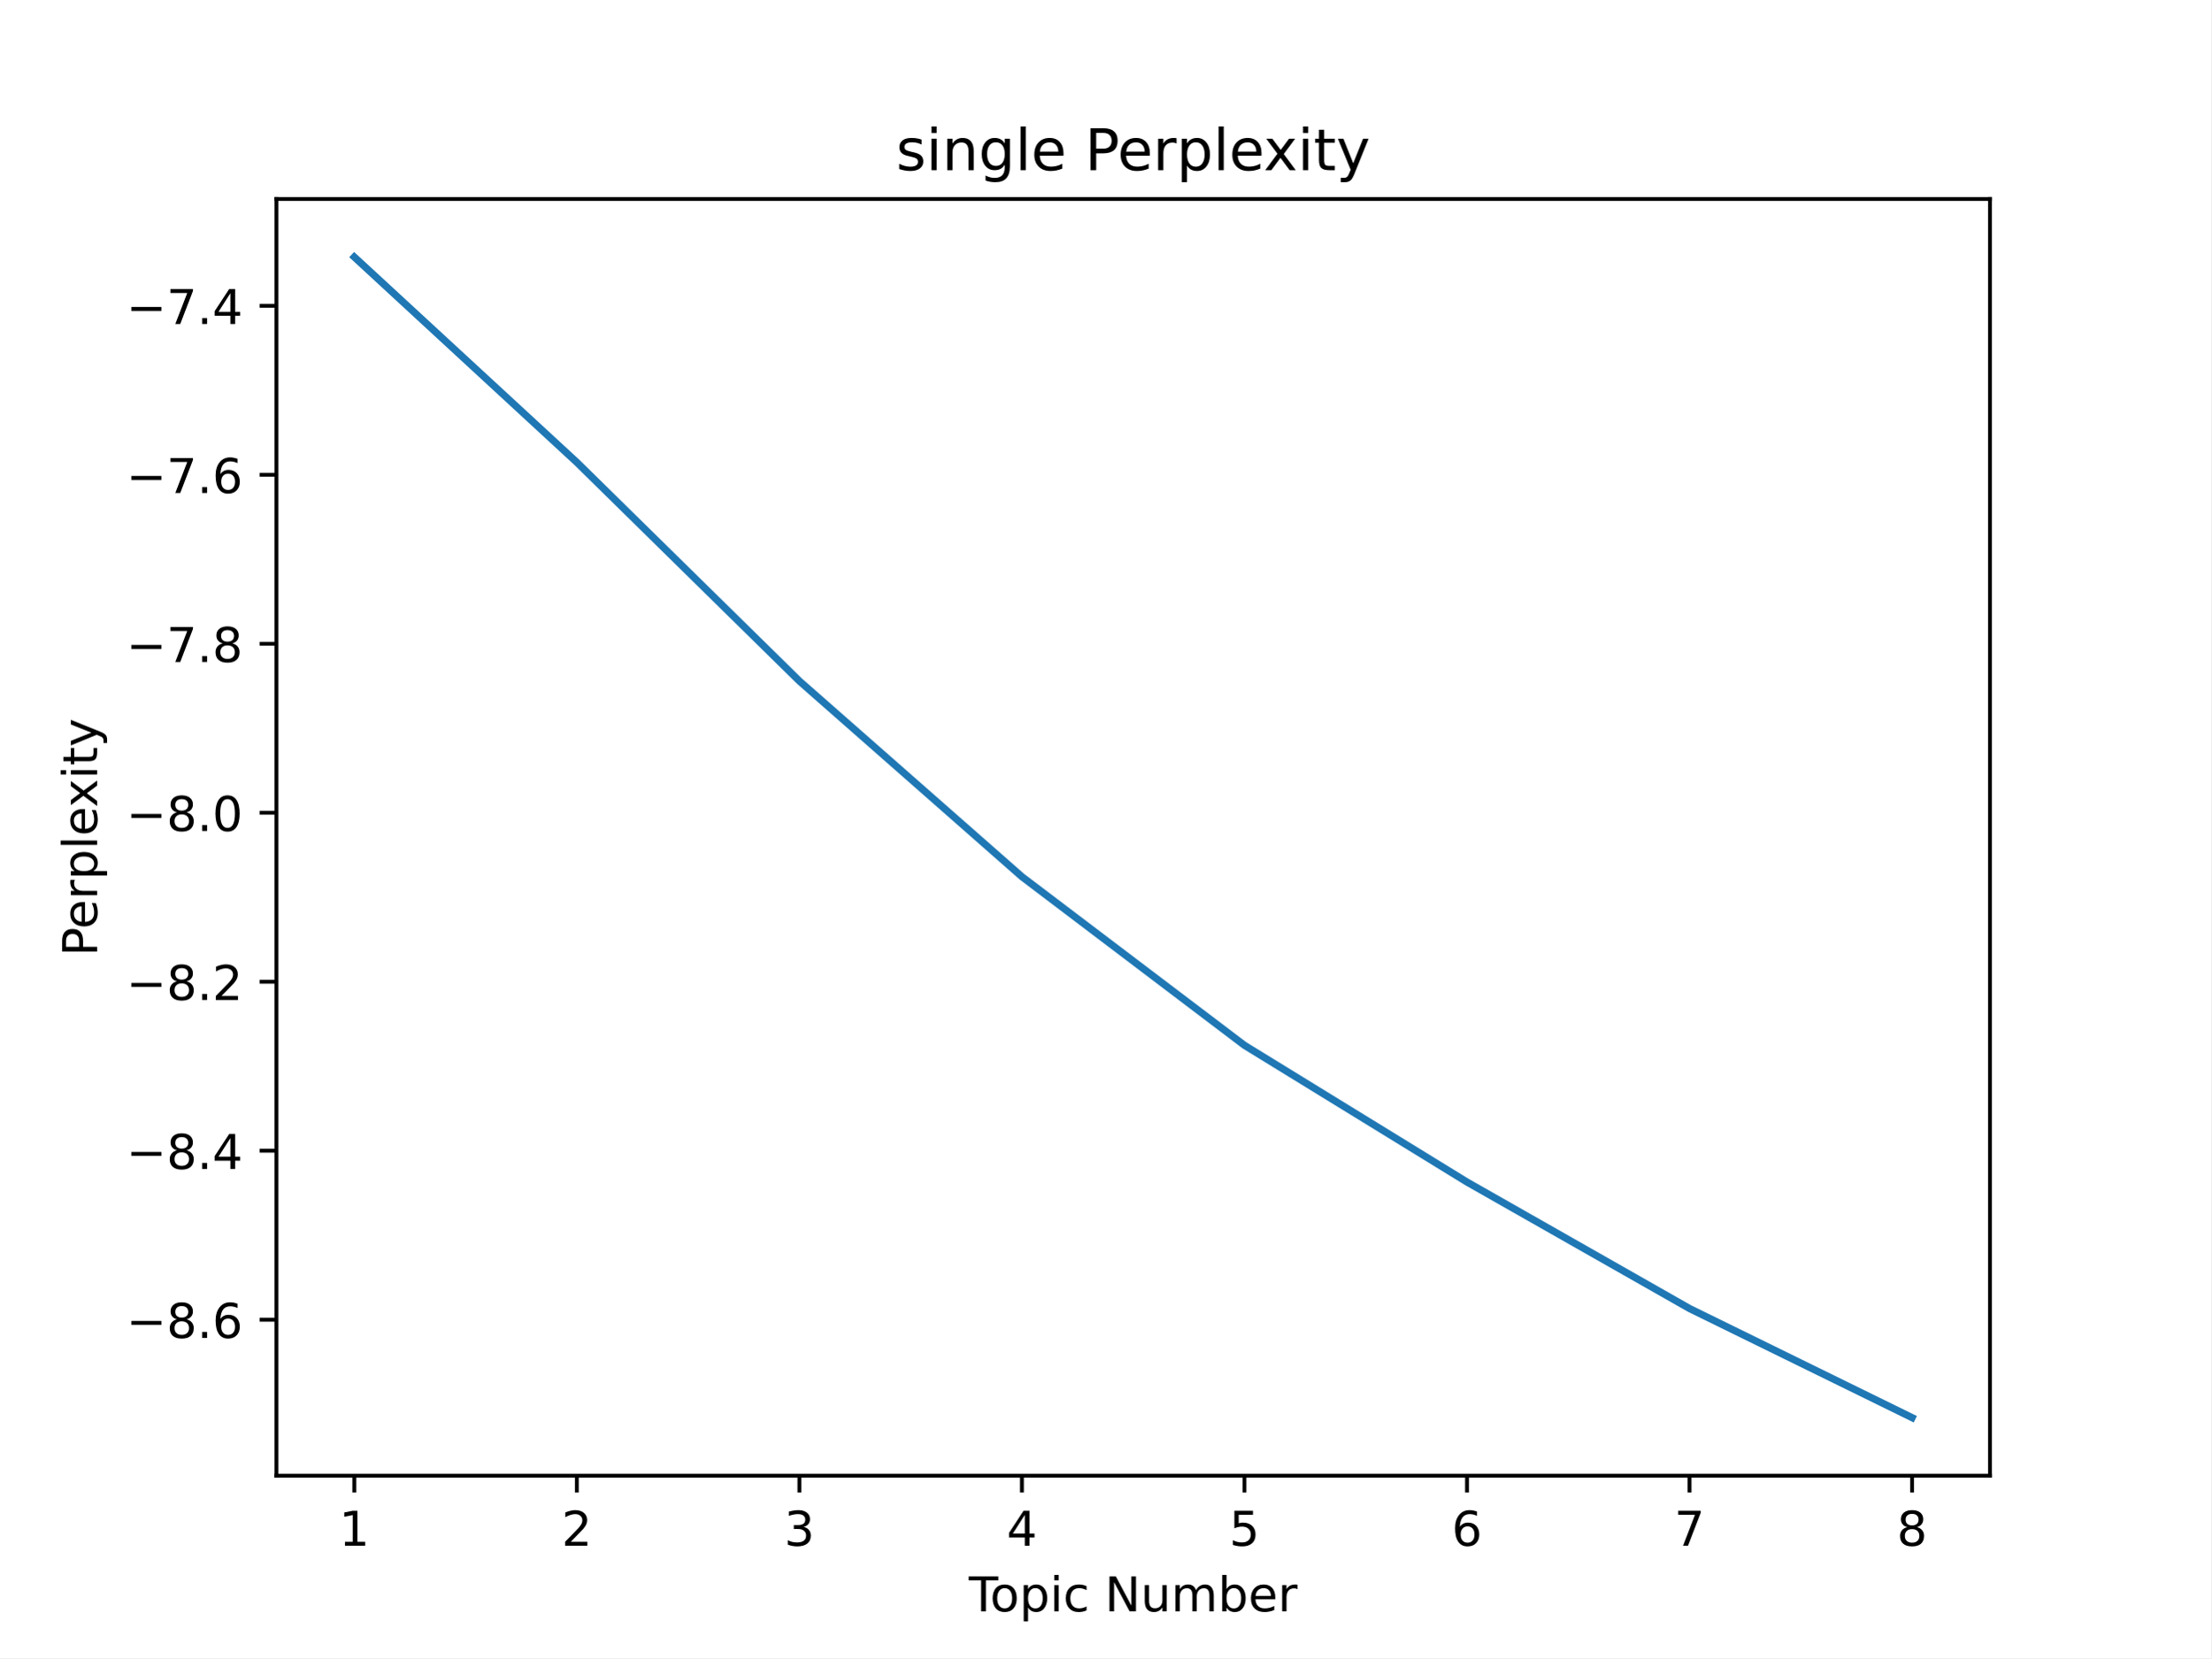
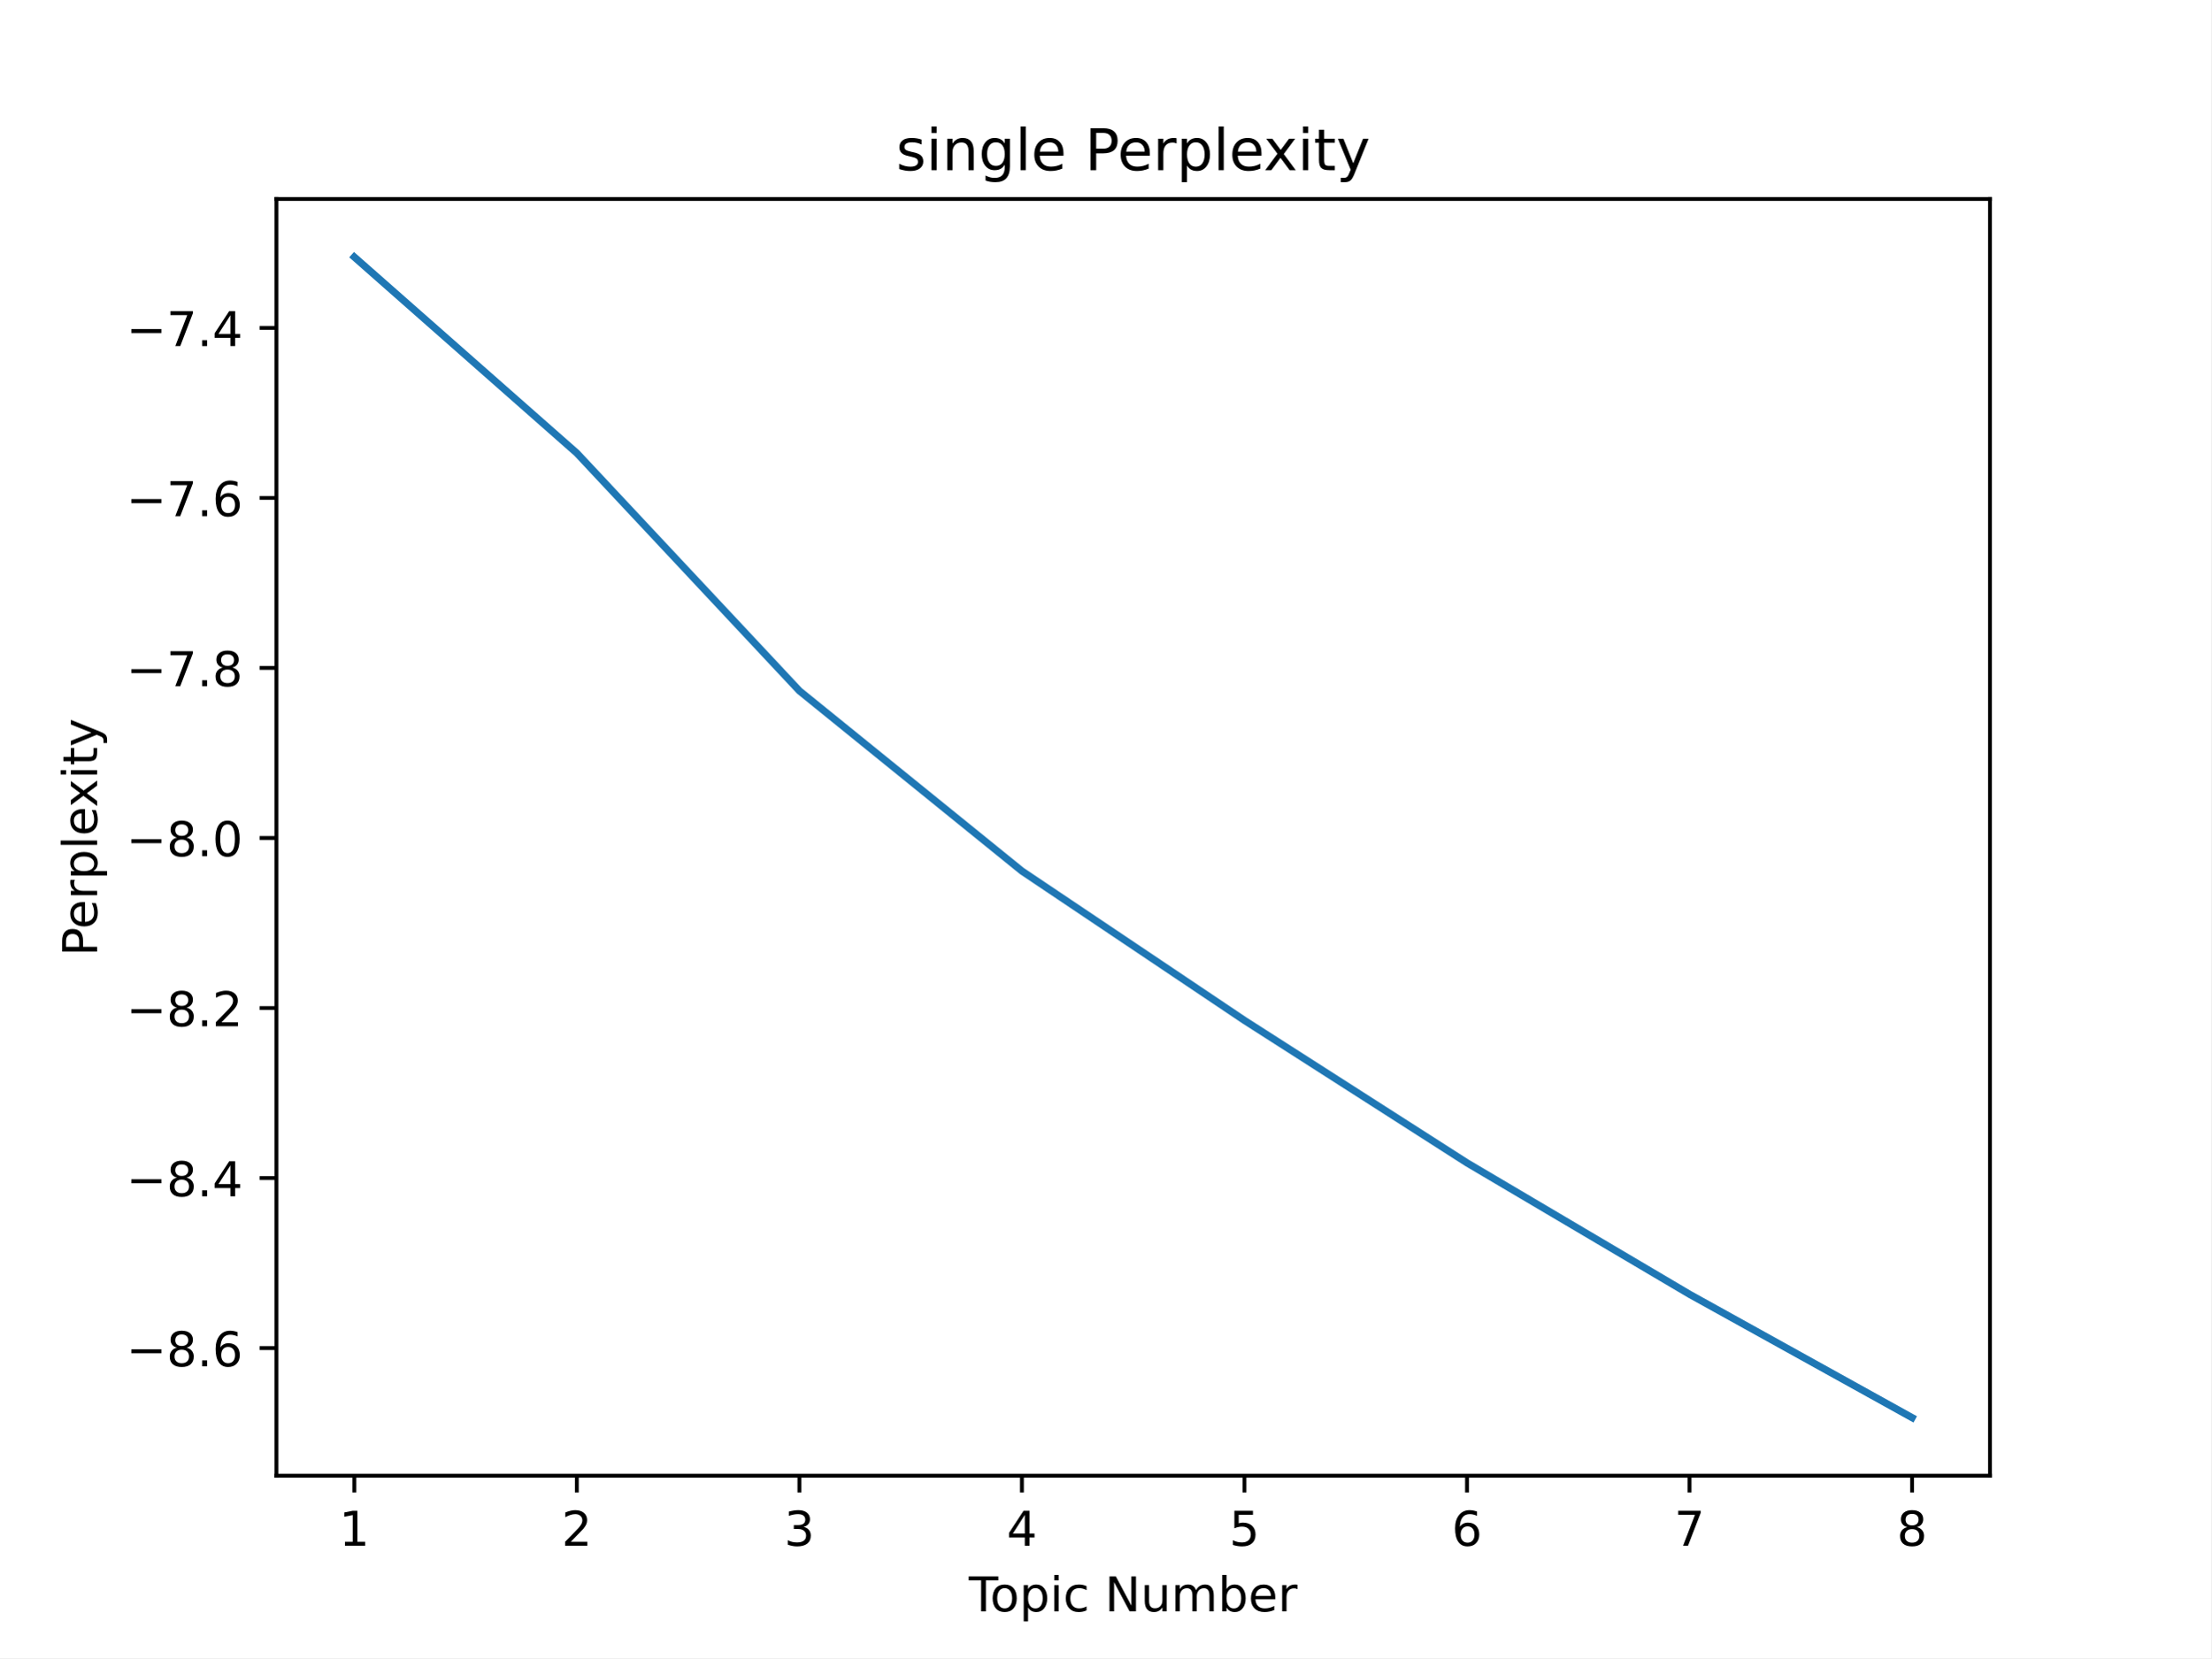
<svg xmlns="http://www.w3.org/2000/svg" xmlns:xlink="http://www.w3.org/1999/xlink" width="460.8pt" height="345.6pt" viewBox="0 0 460.8 345.6" version="1.1">
  <defs>
    <style type="text/css">*{stroke-linejoin: round; stroke-linecap: butt}</style>
  </defs>
  <g id="figure_1">
    <g id="patch_1">
      <path d="M 0 345.6  L 460.8 345.6  L 460.8 0  L 0 0  z " style="fill: #ffffff" />
    </g>
    <g id="axes_1">
      <g id="patch_2">
        <path d="M 57.6 307.584  L 414.72 307.584  L 414.72 41.472  L 57.6 41.472  z " style="fill: #ffffff" />
      </g>
      <g id="matplotlib.axis_1">
        <g id="xtick_1">
          <g id="line2d_1">
            <defs>
-               <path id="m3034abe4f7" d="M 0 0  L 0 3.5  " style="stroke: #000000; stroke-width: 0.8" />
+               <path id="m67ec0f9eaa" d="M 0 0  L 0 3.5  " style="stroke: #000000; stroke-width: 0.8" />
            </defs>
            <g>
-               <use xlink:href="#m3034abe4f7" x="73.833" y="307.584" style="stroke: #000000; stroke-width: 0.8" />
+               <use xlink:href="#m67ec0f9eaa" x="73.833" y="307.584" style="stroke: #000000; stroke-width: 0.8" />
            </g>
          </g>
          <g id="text_1">
            <g transform="translate(70.65148 322.1824) scale(0.1 -0.1)">
              <defs>
                <path id="DejaVuSans-31" d="M 794 531  L 1825 531  L 1825 4091  L 703 3866  L 703 4441  L 1819 4666  L 2450 4666  L 2450 531  L 3481 531  L 3481 0  L 794 0  L 794 531  z " transform="scale(0.015625)" />
              </defs>
              <use xlink:href="#DejaVuSans-31" />
            </g>
          </g>
        </g>
        <g id="xtick_2">
          <g id="line2d_2">
            <g>
-               <use xlink:href="#m3034abe4f7" x="120.212" y="307.584" style="stroke: #000000; stroke-width: 0.8" />
+               <use xlink:href="#m67ec0f9eaa" x="120.212" y="307.584" style="stroke: #000000; stroke-width: 0.8" />
            </g>
          </g>
          <g id="text_2">
            <g transform="translate(117.0307 322.1824) scale(0.1 -0.1)">
              <defs>
                <path id="DejaVuSans-32" d="M 1228 531  L 3431 531  L 3431 0  L 469 0  L 469 531  Q 828 903 1448 1529  Q 2069 2156 2228 2338  Q 2531 2678 2651 2914  Q 2772 3150 2772 3378  Q 2772 3750 2511 3984  Q 2250 4219 1831 4219  Q 1534 4219 1204 4116  Q 875 4013 500 3803  L 500 4441  Q 881 4594 1212 4672  Q 1544 4750 1819 4750  Q 2544 4750 2975 4387  Q 3406 4025 3406 3419  Q 3406 3131 3298 2873  Q 3191 2616 2906 2266  Q 2828 2175 2409 1742  Q 1991 1309 1228 531  z " transform="scale(0.015625)" />
              </defs>
              <use xlink:href="#DejaVuSans-32" />
            </g>
          </g>
        </g>
        <g id="xtick_3">
          <g id="line2d_3">
            <g>
-               <use xlink:href="#m3034abe4f7" x="166.591" y="307.584" style="stroke: #000000; stroke-width: 0.8" />
+               <use xlink:href="#m67ec0f9eaa" x="166.591" y="307.584" style="stroke: #000000; stroke-width: 0.8" />
            </g>
          </g>
          <g id="text_3">
            <g transform="translate(163.4099 322.1824) scale(0.1 -0.1)">
              <defs>
                <path id="DejaVuSans-33" d="M 2597 2516  Q 3050 2419 3304 2112  Q 3559 1806 3559 1356  Q 3559 666 3084 287  Q 2609 -91 1734 -91  Q 1441 -91 1130 -33  Q 819 25 488 141  L 488 750  Q 750 597 1062 519  Q 1375 441 1716 441  Q 2309 441 2620 675  Q 2931 909 2931 1356  Q 2931 1769 2642 2001  Q 2353 2234 1838 2234  L 1294 2234  L 1294 2753  L 1863 2753  Q 2328 2753 2575 2939  Q 2822 3125 2822 3475  Q 2822 3834 2567 4026  Q 2313 4219 1838 4219  Q 1578 4219 1281 4162  Q 984 4106 628 3988  L 628 4550  Q 988 4650 1302 4700  Q 1616 4750 1894 4750  Q 2613 4750 3031 4423  Q 3450 4097 3450 3541  Q 3450 3153 3228 2886  Q 3006 2619 2597 2516  z " transform="scale(0.015625)" />
              </defs>
              <use xlink:href="#DejaVuSans-33" />
            </g>
          </g>
        </g>
        <g id="xtick_4">
          <g id="line2d_4">
            <g>
-               <use xlink:href="#m3034abe4f7" x="212.97" y="307.584" style="stroke: #000000; stroke-width: 0.8" />
+               <use xlink:href="#m67ec0f9eaa" x="212.97" y="307.584" style="stroke: #000000; stroke-width: 0.8" />
            </g>
          </g>
          <g id="text_4">
            <g transform="translate(209.7891 322.1824) scale(0.1 -0.1)">
              <defs>
                <path id="DejaVuSans-34" d="M 2419 4116  L 825 1625  L 2419 1625  L 2419 4116  z M 2253 4666  L 3047 4666  L 3047 1625  L 3713 1625  L 3713 1100  L 3047 1100  L 3047 0  L 2419 0  L 2419 1100  L 313 1100  L 313 1709  L 2253 4666  z " transform="scale(0.015625)" />
              </defs>
              <use xlink:href="#DejaVuSans-34" />
            </g>
          </g>
        </g>
        <g id="xtick_5">
          <g id="line2d_5">
            <g>
-               <use xlink:href="#m3034abe4f7" x="259.35" y="307.584" style="stroke: #000000; stroke-width: 0.8" />
+               <use xlink:href="#m67ec0f9eaa" x="259.35" y="307.584" style="stroke: #000000; stroke-width: 0.8" />
            </g>
          </g>
          <g id="text_5">
            <g transform="translate(256.1684 322.1824) scale(0.1 -0.1)">
              <defs>
                <path id="DejaVuSans-35" d="M 691 4666  L 3169 4666  L 3169 4134  L 1269 4134  L 1269 2991  Q 1406 3038 1543 3061  Q 1681 3084 1819 3084  Q 2600 3084 3056 2656  Q 3513 2228 3513 1497  Q 3513 744 3044 326  Q 2575 -91 1722 -91  Q 1428 -91 1123 -41  Q 819 9 494 109  L 494 744  Q 775 591 1075 516  Q 1375 441 1709 441  Q 2250 441 2565 725  Q 2881 1009 2881 1497  Q 2881 1984 2565 2268  Q 2250 2553 1709 2553  Q 1456 2553 1204 2497  Q 953 2441 691 2322  L 691 4666  z " transform="scale(0.015625)" />
              </defs>
              <use xlink:href="#DejaVuSans-35" />
            </g>
          </g>
        </g>
        <g id="xtick_6">
          <g id="line2d_6">
            <g>
-               <use xlink:href="#m3034abe4f7" x="305.729" y="307.584" style="stroke: #000000; stroke-width: 0.8" />
+               <use xlink:href="#m67ec0f9eaa" x="305.729" y="307.584" style="stroke: #000000; stroke-width: 0.8" />
            </g>
          </g>
          <g id="text_6">
            <g transform="translate(302.5476 322.1824) scale(0.1 -0.1)">
              <defs>
                <path id="DejaVuSans-36" d="M 2113 2584  Q 1688 2584 1439 2293  Q 1191 2003 1191 1497  Q 1191 994 1439 701  Q 1688 409 2113 409  Q 2538 409 2786 701  Q 3034 994 3034 1497  Q 3034 2003 2786 2293  Q 2538 2584 2113 2584  z M 3366 4563  L 3366 3988  Q 3128 4100 2886 4159  Q 2644 4219 2406 4219  Q 1781 4219 1451 3797  Q 1122 3375 1075 2522  Q 1259 2794 1537 2939  Q 1816 3084 2150 3084  Q 2853 3084 3261 2657  Q 3669 2231 3669 1497  Q 3669 778 3244 343  Q 2819 -91 2113 -91  Q 1303 -91 875 529  Q 447 1150 447 2328  Q 447 3434 972 4092  Q 1497 4750 2381 4750  Q 2619 4750 2861 4703  Q 3103 4656 3366 4563  z " transform="scale(0.015625)" />
              </defs>
              <use xlink:href="#DejaVuSans-36" />
            </g>
          </g>
        </g>
        <g id="xtick_7">
          <g id="line2d_7">
            <g>
-               <use xlink:href="#m3034abe4f7" x="352.108" y="307.584" style="stroke: #000000; stroke-width: 0.8" />
+               <use xlink:href="#m67ec0f9eaa" x="352.108" y="307.584" style="stroke: #000000; stroke-width: 0.8" />
            </g>
          </g>
          <g id="text_7">
            <g transform="translate(348.9268 322.1824) scale(0.1 -0.1)">
              <defs>
                <path id="DejaVuSans-37" d="M 525 4666  L 3525 4666  L 3525 4397  L 1831 0  L 1172 0  L 2766 4134  L 525 4134  L 525 4666  z " transform="scale(0.015625)" />
              </defs>
              <use xlink:href="#DejaVuSans-37" />
            </g>
          </g>
        </g>
        <g id="xtick_8">
          <g id="line2d_8">
            <g>
-               <use xlink:href="#m3034abe4f7" x="398.487" y="307.584" style="stroke: #000000; stroke-width: 0.8" />
+               <use xlink:href="#m67ec0f9eaa" x="398.487" y="307.584" style="stroke: #000000; stroke-width: 0.8" />
            </g>
          </g>
          <g id="text_8">
            <g transform="translate(395.306 322.1824) scale(0.1 -0.1)">
              <defs>
                <path id="DejaVuSans-38" d="M 2034 2216  Q 1584 2216 1326 1975  Q 1069 1734 1069 1313  Q 1069 891 1326 650  Q 1584 409 2034 409  Q 2484 409 2743 651  Q 3003 894 3003 1313  Q 3003 1734 2745 1975  Q 2488 2216 2034 2216  z M 1403 2484  Q 997 2584 770 2862  Q 544 3141 544 3541  Q 544 4100 942 4425  Q 1341 4750 2034 4750  Q 2731 4750 3128 4425  Q 3525 4100 3525 3541  Q 3525 3141 3298 2862  Q 3072 2584 2669 2484  Q 3125 2378 3379 2068  Q 3634 1759 3634 1313  Q 3634 634 3220 271  Q 2806 -91 2034 -91  Q 1263 -91 848 271  Q 434 634 434 1313  Q 434 1759 690 2068  Q 947 2378 1403 2484  z M 1172 3481  Q 1172 3119 1398 2916  Q 1625 2713 2034 2713  Q 2441 2713 2670 2916  Q 2900 3119 2900 3481  Q 2900 3844 2670 4047  Q 2441 4250 2034 4250  Q 1625 4250 1398 4047  Q 1172 3844 1172 3481  z " transform="scale(0.015625)" />
              </defs>
              <use xlink:href="#DejaVuSans-38" />
            </g>
          </g>
        </g>
        <g id="text_9">
          <g transform="translate(201.9092 335.8606) scale(0.1 -0.1)">
            <defs>
              <path id="DejaVuSans-54" d="M -19 4666  L 3928 4666  L 3928 4134  L 2272 4134  L 2272 0  L 1638 0  L 1638 4134  L -19 4134  L -19 4666  z " transform="scale(0.015625)" />
              <path id="DejaVuSans-6f" d="M 1959 3097  Q 1497 3097 1228 2736  Q 959 2375 959 1747  Q 959 1119 1226 758  Q 1494 397 1959 397  Q 2419 397 2687 759  Q 2956 1122 2956 1747  Q 2956 2369 2687 2733  Q 2419 3097 1959 3097  z M 1959 3584  Q 2709 3584 3137 3096  Q 3566 2609 3566 1747  Q 3566 888 3137 398  Q 2709 -91 1959 -91  Q 1206 -91 779 398  Q 353 888 353 1747  Q 353 2609 779 3096  Q 1206 3584 1959 3584  z " transform="scale(0.015625)" />
              <path id="DejaVuSans-70" d="M 1159 525  L 1159 -1331  L 581 -1331  L 581 3500  L 1159 3500  L 1159 2969  Q 1341 3281 1617 3432  Q 1894 3584 2278 3584  Q 2916 3584 3314 3078  Q 3713 2572 3713 1747  Q 3713 922 3314 415  Q 2916 -91 2278 -91  Q 1894 -91 1617 61  Q 1341 213 1159 525  z M 3116 1747  Q 3116 2381 2855 2742  Q 2594 3103 2138 3103  Q 1681 3103 1420 2742  Q 1159 2381 1159 1747  Q 1159 1113 1420 752  Q 1681 391 2138 391  Q 2594 391 2855 752  Q 3116 1113 3116 1747  z " transform="scale(0.015625)" />
              <path id="DejaVuSans-69" d="M 603 3500  L 1178 3500  L 1178 0  L 603 0  L 603 3500  z M 603 4863  L 1178 4863  L 1178 4134  L 603 4134  L 603 4863  z " transform="scale(0.015625)" />
              <path id="DejaVuSans-63" d="M 3122 3366  L 3122 2828  Q 2878 2963 2633 3030  Q 2388 3097 2138 3097  Q 1578 3097 1268 2742  Q 959 2388 959 1747  Q 959 1106 1268 751  Q 1578 397 2138 397  Q 2388 397 2633 464  Q 2878 531 3122 666  L 3122 134  Q 2881 22 2623 -34  Q 2366 -91 2075 -91  Q 1284 -91 818 406  Q 353 903 353 1747  Q 353 2603 823 3093  Q 1294 3584 2113 3584  Q 2378 3584 2631 3529  Q 2884 3475 3122 3366  z " transform="scale(0.015625)" />
              <path id="DejaVuSans-20" transform="scale(0.015625)" />
              <path id="DejaVuSans-4e" d="M 628 4666  L 1478 4666  L 3547 763  L 3547 4666  L 4159 4666  L 4159 0  L 3309 0  L 1241 3903  L 1241 0  L 628 0  L 628 4666  z " transform="scale(0.015625)" />
              <path id="DejaVuSans-75" d="M 544 1381  L 544 3500  L 1119 3500  L 1119 1403  Q 1119 906 1312 657  Q 1506 409 1894 409  Q 2359 409 2629 706  Q 2900 1003 2900 1516  L 2900 3500  L 3475 3500  L 3475 0  L 2900 0  L 2900 538  Q 2691 219 2414 64  Q 2138 -91 1772 -91  Q 1169 -91 856 284  Q 544 659 544 1381  z M 1991 3584  L 1991 3584  z " transform="scale(0.015625)" />
              <path id="DejaVuSans-6d" d="M 3328 2828  Q 3544 3216 3844 3400  Q 4144 3584 4550 3584  Q 5097 3584 5394 3201  Q 5691 2819 5691 2113  L 5691 0  L 5113 0  L 5113 2094  Q 5113 2597 4934 2840  Q 4756 3084 4391 3084  Q 3944 3084 3684 2787  Q 3425 2491 3425 1978  L 3425 0  L 2847 0  L 2847 2094  Q 2847 2600 2669 2842  Q 2491 3084 2119 3084  Q 1678 3084 1418 2786  Q 1159 2488 1159 1978  L 1159 0  L 581 0  L 581 3500  L 1159 3500  L 1159 2956  Q 1356 3278 1631 3431  Q 1906 3584 2284 3584  Q 2666 3584 2933 3390  Q 3200 3197 3328 2828  z " transform="scale(0.015625)" />
              <path id="DejaVuSans-62" d="M 3116 1747  Q 3116 2381 2855 2742  Q 2594 3103 2138 3103  Q 1681 3103 1420 2742  Q 1159 2381 1159 1747  Q 1159 1113 1420 752  Q 1681 391 2138 391  Q 2594 391 2855 752  Q 3116 1113 3116 1747  z M 1159 2969  Q 1341 3281 1617 3432  Q 1894 3584 2278 3584  Q 2916 3584 3314 3078  Q 3713 2572 3713 1747  Q 3713 922 3314 415  Q 2916 -91 2278 -91  Q 1894 -91 1617 61  Q 1341 213 1159 525  L 1159 0  L 581 0  L 581 4863  L 1159 4863  L 1159 2969  z " transform="scale(0.015625)" />
              <path id="DejaVuSans-65" d="M 3597 1894  L 3597 1613  L 953 1613  Q 991 1019 1311 708  Q 1631 397 2203 397  Q 2534 397 2845 478  Q 3156 559 3463 722  L 3463 178  Q 3153 47 2828 -22  Q 2503 -91 2169 -91  Q 1331 -91 842 396  Q 353 884 353 1716  Q 353 2575 817 3079  Q 1281 3584 2069 3584  Q 2775 3584 3186 3129  Q 3597 2675 3597 1894  z M 3022 2063  Q 3016 2534 2758 2815  Q 2500 3097 2075 3097  Q 1594 3097 1305 2825  Q 1016 2553 972 2059  L 3022 2063  z " transform="scale(0.015625)" />
              <path id="DejaVuSans-72" d="M 2631 2963  Q 2534 3019 2420 3045  Q 2306 3072 2169 3072  Q 1681 3072 1420 2755  Q 1159 2438 1159 1844  L 1159 0  L 581 0  L 581 3500  L 1159 3500  L 1159 2956  Q 1341 3275 1631 3429  Q 1922 3584 2338 3584  Q 2397 3584 2469 3576  Q 2541 3569 2628 3553  L 2631 2963  z " transform="scale(0.015625)" />
            </defs>
            <use xlink:href="#DejaVuSans-54" />
            <use xlink:href="#DejaVuSans-6f" x="44.084" />
            <use xlink:href="#DejaVuSans-70" x="105.266" />
            <use xlink:href="#DejaVuSans-69" x="168.742" />
            <use xlink:href="#DejaVuSans-63" x="196.525" />
            <use xlink:href="#DejaVuSans-20" x="251.506" />
            <use xlink:href="#DejaVuSans-4e" x="283.293" />
            <use xlink:href="#DejaVuSans-75" x="358.098" />
            <use xlink:href="#DejaVuSans-6d" x="421.477" />
            <use xlink:href="#DejaVuSans-62" x="518.889" />
            <use xlink:href="#DejaVuSans-65" x="582.365" />
            <use xlink:href="#DejaVuSans-72" x="643.889" />
          </g>
        </g>
      </g>
      <g id="matplotlib.axis_2">
        <g id="ytick_1">
          <g id="line2d_9">
            <defs>
-               <path id="mb6aa143427" d="M 0 0  L -3.5 0  " style="stroke: #000000; stroke-width: 0.8" />
+               <path id="m52fecba041" d="M 0 0  L -3.5 0  " style="stroke: #000000; stroke-width: 0.8" />
            </defs>
            <g>
-               <use xlink:href="#mb6aa143427" x="57.6" y="275.072" style="stroke: #000000; stroke-width: 0.8" />
+               <use xlink:href="#m52fecba041" x="57.6" y="280.987" style="stroke: #000000; stroke-width: 0.8" />
            </g>
          </g>
          <g id="text_10">
-             <g transform="translate(26.31719 278.871) scale(0.1 -0.1)">
+             <g transform="translate(26.31719 284.7864) scale(0.1 -0.1)">
              <defs>
                <path id="DejaVuSans-2212" d="M 678 2272  L 4684 2272  L 4684 1741  L 678 1741  L 678 2272  z " transform="scale(0.015625)" />
                <path id="DejaVuSans-2e" d="M 684 794  L 1344 794  L 1344 0  L 684 0  L 684 794  z " transform="scale(0.015625)" />
              </defs>
              <use xlink:href="#DejaVuSans-2212" />
              <use xlink:href="#DejaVuSans-38" x="83.789" />
              <use xlink:href="#DejaVuSans-2e" x="147.412" />
              <use xlink:href="#DejaVuSans-36" x="179.199" />
            </g>
          </g>
        </g>
        <g id="ytick_2">
          <g id="line2d_10">
            <g>
-               <use xlink:href="#mb6aa143427" x="57.6" y="239.848" style="stroke: #000000; stroke-width: 0.8" />
+               <use xlink:href="#m52fecba041" x="57.6" y="245.545" style="stroke: #000000; stroke-width: 0.8" />
            </g>
          </g>
          <g id="text_11">
-             <g transform="translate(26.31719 243.6473) scale(0.1 -0.1)">
+             <g transform="translate(26.31719 249.3446) scale(0.1 -0.1)">
              <use xlink:href="#DejaVuSans-2212" />
              <use xlink:href="#DejaVuSans-38" x="83.789" />
              <use xlink:href="#DejaVuSans-2e" x="147.412" />
              <use xlink:href="#DejaVuSans-34" x="179.199" />
            </g>
          </g>
        </g>
        <g id="ytick_3">
          <g id="line2d_11">
            <g>
-               <use xlink:href="#mb6aa143427" x="57.6" y="204.624" style="stroke: #000000; stroke-width: 0.8" />
+               <use xlink:href="#m52fecba041" x="57.6" y="210.104" style="stroke: #000000; stroke-width: 0.8" />
            </g>
          </g>
          <g id="text_12">
-             <g transform="translate(26.31719 208.4237) scale(0.1 -0.1)">
+             <g transform="translate(26.31719 213.9029) scale(0.1 -0.1)">
              <use xlink:href="#DejaVuSans-2212" />
              <use xlink:href="#DejaVuSans-38" x="83.789" />
              <use xlink:href="#DejaVuSans-2e" x="147.412" />
              <use xlink:href="#DejaVuSans-32" x="179.199" />
            </g>
          </g>
        </g>
        <g id="ytick_4">
          <g id="line2d_12">
            <g>
-               <use xlink:href="#mb6aa143427" x="57.6" y="169.401" style="stroke: #000000; stroke-width: 0.8" />
+               <use xlink:href="#m52fecba041" x="57.6" y="174.662" style="stroke: #000000; stroke-width: 0.8" />
            </g>
          </g>
          <g id="text_13">
-             <g transform="translate(26.31719 173.2001) scale(0.1 -0.1)">
+             <g transform="translate(26.31719 178.4612) scale(0.1 -0.1)">
              <defs>
                <path id="DejaVuSans-30" d="M 2034 4250  Q 1547 4250 1301 3770  Q 1056 3291 1056 2328  Q 1056 1369 1301 889  Q 1547 409 2034 409  Q 2525 409 2770 889  Q 3016 1369 3016 2328  Q 3016 3291 2770 3770  Q 2525 4250 2034 4250  z M 2034 4750  Q 2819 4750 3233 4129  Q 3647 3509 3647 2328  Q 3647 1150 3233 529  Q 2819 -91 2034 -91  Q 1250 -91 836 529  Q 422 1150 422 2328  Q 422 3509 836 4129  Q 1250 4750 2034 4750  z " transform="scale(0.015625)" />
              </defs>
              <use xlink:href="#DejaVuSans-2212" />
              <use xlink:href="#DejaVuSans-38" x="83.789" />
              <use xlink:href="#DejaVuSans-2e" x="147.412" />
              <use xlink:href="#DejaVuSans-30" x="179.199" />
            </g>
          </g>
        </g>
        <g id="ytick_5">
          <g id="line2d_13">
            <g>
-               <use xlink:href="#mb6aa143427" x="57.6" y="134.177" style="stroke: #000000; stroke-width: 0.8" />
+               <use xlink:href="#m52fecba041" x="57.6" y="139.22" style="stroke: #000000; stroke-width: 0.8" />
            </g>
          </g>
          <g id="text_14">
-             <g transform="translate(26.31719 137.9764) scale(0.1 -0.1)">
+             <g transform="translate(26.31719 143.0194) scale(0.1 -0.1)">
              <use xlink:href="#DejaVuSans-2212" />
              <use xlink:href="#DejaVuSans-37" x="83.789" />
              <use xlink:href="#DejaVuSans-2e" x="147.412" />
              <use xlink:href="#DejaVuSans-38" x="179.199" />
            </g>
          </g>
        </g>
        <g id="ytick_6">
          <g id="line2d_14">
            <g>
-               <use xlink:href="#mb6aa143427" x="57.6" y="98.954" style="stroke: #000000; stroke-width: 0.8" />
+               <use xlink:href="#m52fecba041" x="57.6" y="103.778" style="stroke: #000000; stroke-width: 0.8" />
            </g>
          </g>
          <g id="text_15">
-             <g transform="translate(26.31719 102.7528) scale(0.1 -0.1)">
+             <g transform="translate(26.31719 107.5777) scale(0.1 -0.1)">
              <use xlink:href="#DejaVuSans-2212" />
              <use xlink:href="#DejaVuSans-37" x="83.789" />
              <use xlink:href="#DejaVuSans-2e" x="147.412" />
              <use xlink:href="#DejaVuSans-36" x="179.199" />
            </g>
          </g>
        </g>
        <g id="ytick_7">
          <g id="line2d_15">
            <g>
-               <use xlink:href="#mb6aa143427" x="57.6" y="63.73" style="stroke: #000000; stroke-width: 0.8" />
+               <use xlink:href="#m52fecba041" x="57.6" y="68.337" style="stroke: #000000; stroke-width: 0.8" />
            </g>
          </g>
          <g id="text_16">
-             <g transform="translate(26.31719 67.52917) scale(0.1 -0.1)">
+             <g transform="translate(26.31719 72.13592) scale(0.1 -0.1)">
              <use xlink:href="#DejaVuSans-2212" />
              <use xlink:href="#DejaVuSans-37" x="83.789" />
              <use xlink:href="#DejaVuSans-2e" x="147.412" />
              <use xlink:href="#DejaVuSans-34" x="179.199" />
            </g>
          </g>
        </g>
        <g id="text_17">
          <g transform="translate(20.2375 199.3139) rotate(-90) scale(0.1 -0.1)">
            <defs>
              <path id="DejaVuSans-50" d="M 1259 4147  L 1259 2394  L 2053 2394  Q 2494 2394 2734 2622  Q 2975 2850 2975 3272  Q 2975 3691 2734 3919  Q 2494 4147 2053 4147  L 1259 4147  z M 628 4666  L 2053 4666  Q 2838 4666 3239 4311  Q 3641 3956 3641 3272  Q 3641 2581 3239 2228  Q 2838 1875 2053 1875  L 1259 1875  L 1259 0  L 628 0  L 628 4666  z " transform="scale(0.015625)" />
              <path id="DejaVuSans-6c" d="M 603 4863  L 1178 4863  L 1178 0  L 603 0  L 603 4863  z " transform="scale(0.015625)" />
              <path id="DejaVuSans-78" d="M 3513 3500  L 2247 1797  L 3578 0  L 2900 0  L 1881 1375  L 863 0  L 184 0  L 1544 1831  L 300 3500  L 978 3500  L 1906 2253  L 2834 3500  L 3513 3500  z " transform="scale(0.015625)" />
              <path id="DejaVuSans-74" d="M 1172 4494  L 1172 3500  L 2356 3500  L 2356 3053  L 1172 3053  L 1172 1153  Q 1172 725 1289 603  Q 1406 481 1766 481  L 2356 481  L 2356 0  L 1766 0  Q 1100 0 847 248  Q 594 497 594 1153  L 594 3053  L 172 3053  L 172 3500  L 594 3500  L 594 4494  L 1172 4494  z " transform="scale(0.015625)" />
              <path id="DejaVuSans-79" d="M 2059 -325  Q 1816 -950 1584 -1140  Q 1353 -1331 966 -1331  L 506 -1331  L 506 -850  L 844 -850  Q 1081 -850 1212 -737  Q 1344 -625 1503 -206  L 1606 56  L 191 3500  L 800 3500  L 1894 763  L 2988 3500  L 3597 3500  L 2059 -325  z " transform="scale(0.015625)" />
            </defs>
            <use xlink:href="#DejaVuSans-50" />
            <use xlink:href="#DejaVuSans-65" x="56.678" />
            <use xlink:href="#DejaVuSans-72" x="118.201" />
            <use xlink:href="#DejaVuSans-70" x="159.314" />
            <use xlink:href="#DejaVuSans-6c" x="222.791" />
            <use xlink:href="#DejaVuSans-65" x="250.574" />
            <use xlink:href="#DejaVuSans-78" x="310.348" />
            <use xlink:href="#DejaVuSans-69" x="369.527" />
            <use xlink:href="#DejaVuSans-74" x="397.311" />
            <use xlink:href="#DejaVuSans-79" x="436.52" />
          </g>
        </g>
      </g>
      <g id="line2d_16">
-         <path d="M 73.833 53.568  L 120.212 96.361  L 166.591 141.947  L 212.97 182.733  L 259.35 217.88  L 305.729 246.379  L 352.108 272.744  L 398.487 295.488  " clip-path="url(#p2396885a48)" style="fill: none; stroke: #1f77b4; stroke-width: 1.5; stroke-linecap: square" />
+         <path d="M 73.833 53.568  L 120.212 94.439  L 166.591 143.989  L 212.97 181.557  L 259.35 212.69  L 305.729 242.38  L 352.108 269.774  L 398.487 295.488  " clip-path="url(#p8cc486adc3)" style="fill: none; stroke: #1f77b4; stroke-width: 1.5; stroke-linecap: square" />
      </g>
      <g id="patch_3">
        <path d="M 57.6 307.584  L 57.6 41.472  " style="fill: none; stroke: #000000; stroke-width: 0.8; stroke-linejoin: miter; stroke-linecap: square" />
      </g>
      <g id="patch_4">
        <path d="M 414.72 307.584  L 414.72 41.472  " style="fill: none; stroke: #000000; stroke-width: 0.8; stroke-linejoin: miter; stroke-linecap: square" />
      </g>
      <g id="patch_5">
        <path d="M 57.6 307.584  L 414.72 307.584  " style="fill: none; stroke: #000000; stroke-width: 0.8; stroke-linejoin: miter; stroke-linecap: square" />
      </g>
      <g id="patch_6">
        <path d="M 57.6 41.472  L 414.72 41.472  " style="fill: none; stroke: #000000; stroke-width: 0.8; stroke-linejoin: miter; stroke-linecap: square" />
      </g>
      <g id="text_18">
        <g transform="translate(186.7472 35.472) scale(0.12 -0.12)">
          <defs>
            <path id="DejaVuSans-73" d="M 2834 3397  L 2834 2853  Q 2591 2978 2328 3040  Q 2066 3103 1784 3103  Q 1356 3103 1142 2972  Q 928 2841 928 2578  Q 928 2378 1081 2264  Q 1234 2150 1697 2047  L 1894 2003  Q 2506 1872 2764 1633  Q 3022 1394 3022 966  Q 3022 478 2636 193  Q 2250 -91 1575 -91  Q 1294 -91 989 -36  Q 684 19 347 128  L 347 722  Q 666 556 975 473  Q 1284 391 1588 391  Q 1994 391 2212 530  Q 2431 669 2431 922  Q 2431 1156 2273 1281  Q 2116 1406 1581 1522  L 1381 1569  Q 847 1681 609 1914  Q 372 2147 372 2553  Q 372 3047 722 3315  Q 1072 3584 1716 3584  Q 2034 3584 2315 3537  Q 2597 3491 2834 3397  z " transform="scale(0.015625)" />
            <path id="DejaVuSans-6e" d="M 3513 2113  L 3513 0  L 2938 0  L 2938 2094  Q 2938 2591 2744 2837  Q 2550 3084 2163 3084  Q 1697 3084 1428 2787  Q 1159 2491 1159 1978  L 1159 0  L 581 0  L 581 3500  L 1159 3500  L 1159 2956  Q 1366 3272 1645 3428  Q 1925 3584 2291 3584  Q 2894 3584 3203 3211  Q 3513 2838 3513 2113  z " transform="scale(0.015625)" />
            <path id="DejaVuSans-67" d="M 2906 1791  Q 2906 2416 2648 2759  Q 2391 3103 1925 3103  Q 1463 3103 1205 2759  Q 947 2416 947 1791  Q 947 1169 1205 825  Q 1463 481 1925 481  Q 2391 481 2648 825  Q 2906 1169 2906 1791  z M 3481 434  Q 3481 -459 3084 -895  Q 2688 -1331 1869 -1331  Q 1566 -1331 1297 -1286  Q 1028 -1241 775 -1147  L 775 -588  Q 1028 -725 1275 -790  Q 1522 -856 1778 -856  Q 2344 -856 2625 -561  Q 2906 -266 2906 331  L 2906 616  Q 2728 306 2450 153  Q 2172 0 1784 0  Q 1141 0 747 490  Q 353 981 353 1791  Q 353 2603 747 3093  Q 1141 3584 1784 3584  Q 2172 3584 2450 3431  Q 2728 3278 2906 2969  L 2906 3500  L 3481 3500  L 3481 434  z " transform="scale(0.015625)" />
          </defs>
          <use xlink:href="#DejaVuSans-73" />
          <use xlink:href="#DejaVuSans-69" x="52.1" />
          <use xlink:href="#DejaVuSans-6e" x="79.883" />
          <use xlink:href="#DejaVuSans-67" x="143.262" />
          <use xlink:href="#DejaVuSans-6c" x="206.738" />
          <use xlink:href="#DejaVuSans-65" x="234.521" />
          <use xlink:href="#DejaVuSans-20" x="296.045" />
          <use xlink:href="#DejaVuSans-50" x="327.832" />
          <use xlink:href="#DejaVuSans-65" x="384.51" />
          <use xlink:href="#DejaVuSans-72" x="446.033" />
          <use xlink:href="#DejaVuSans-70" x="487.146" />
          <use xlink:href="#DejaVuSans-6c" x="550.623" />
          <use xlink:href="#DejaVuSans-65" x="578.406" />
          <use xlink:href="#DejaVuSans-78" x="638.18" />
          <use xlink:href="#DejaVuSans-69" x="697.359" />
          <use xlink:href="#DejaVuSans-74" x="725.143" />
          <use xlink:href="#DejaVuSans-79" x="764.352" />
        </g>
      </g>
    </g>
  </g>
  <defs>
-     <clipPath id="p2396885a48">
+     <clipPath id="p8cc486adc3">
      <rect x="57.6" y="41.472" width="357.12" height="266.112" />
    </clipPath>
  </defs>
</svg>
